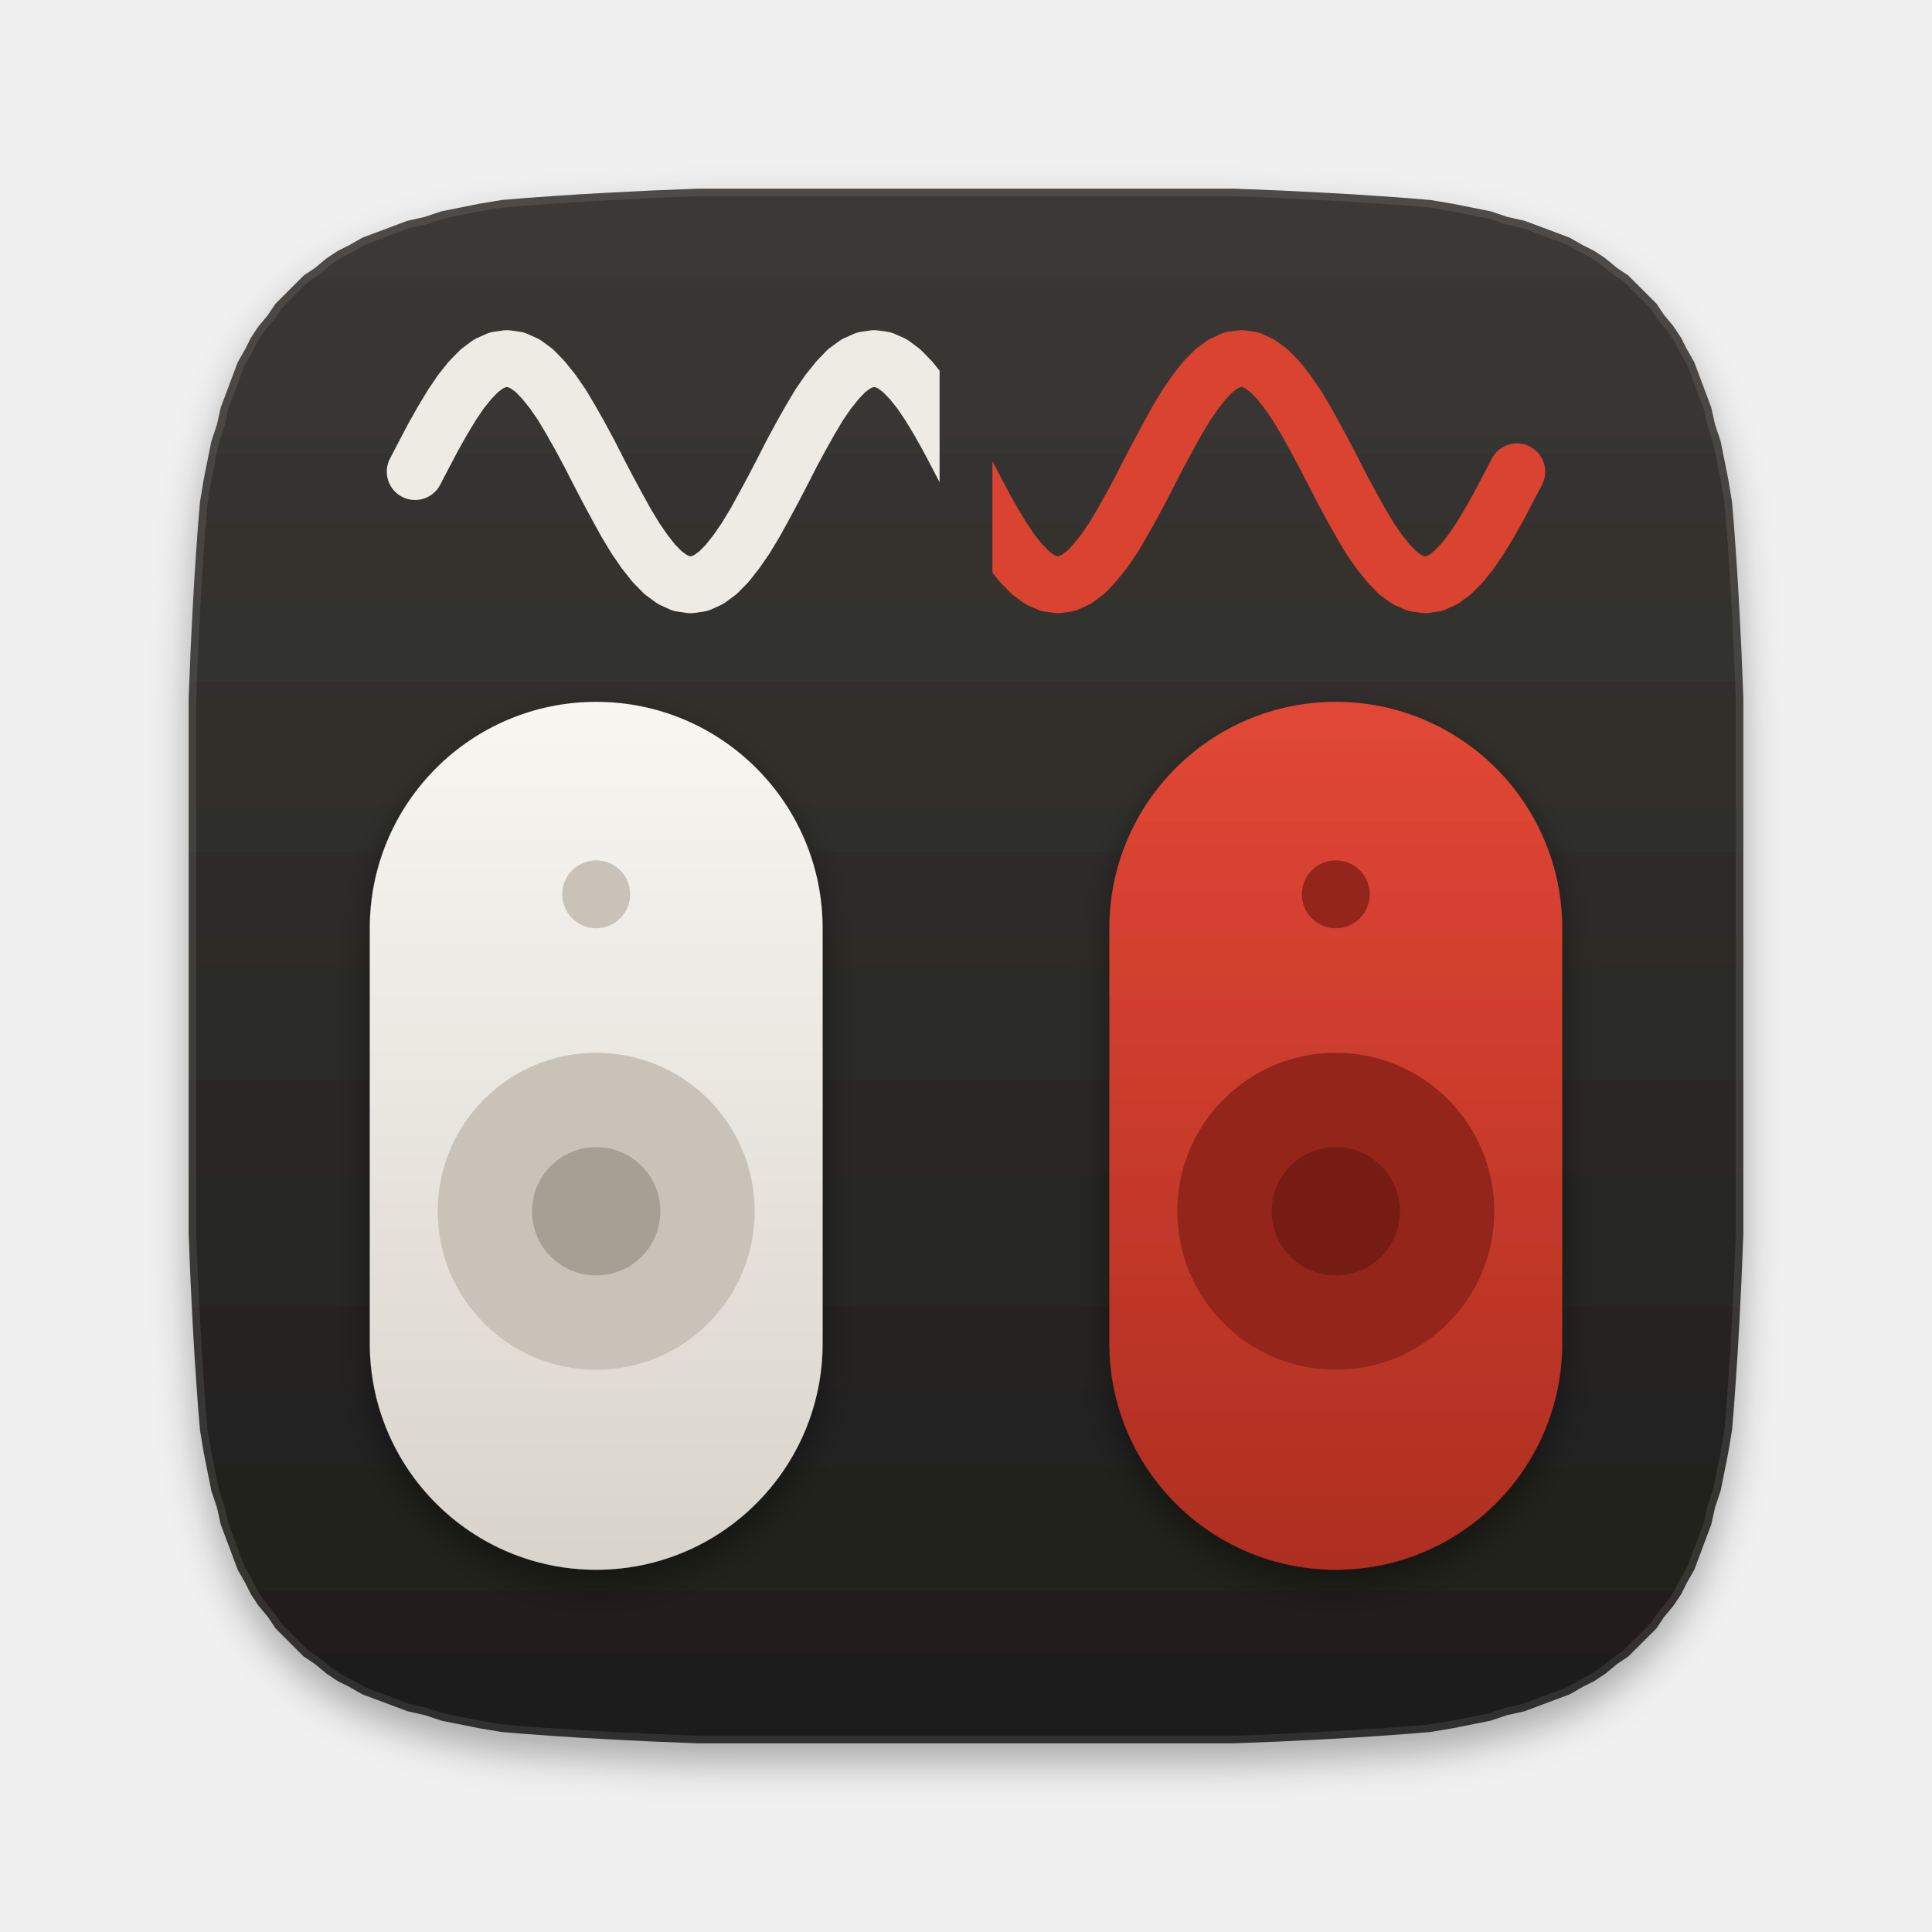
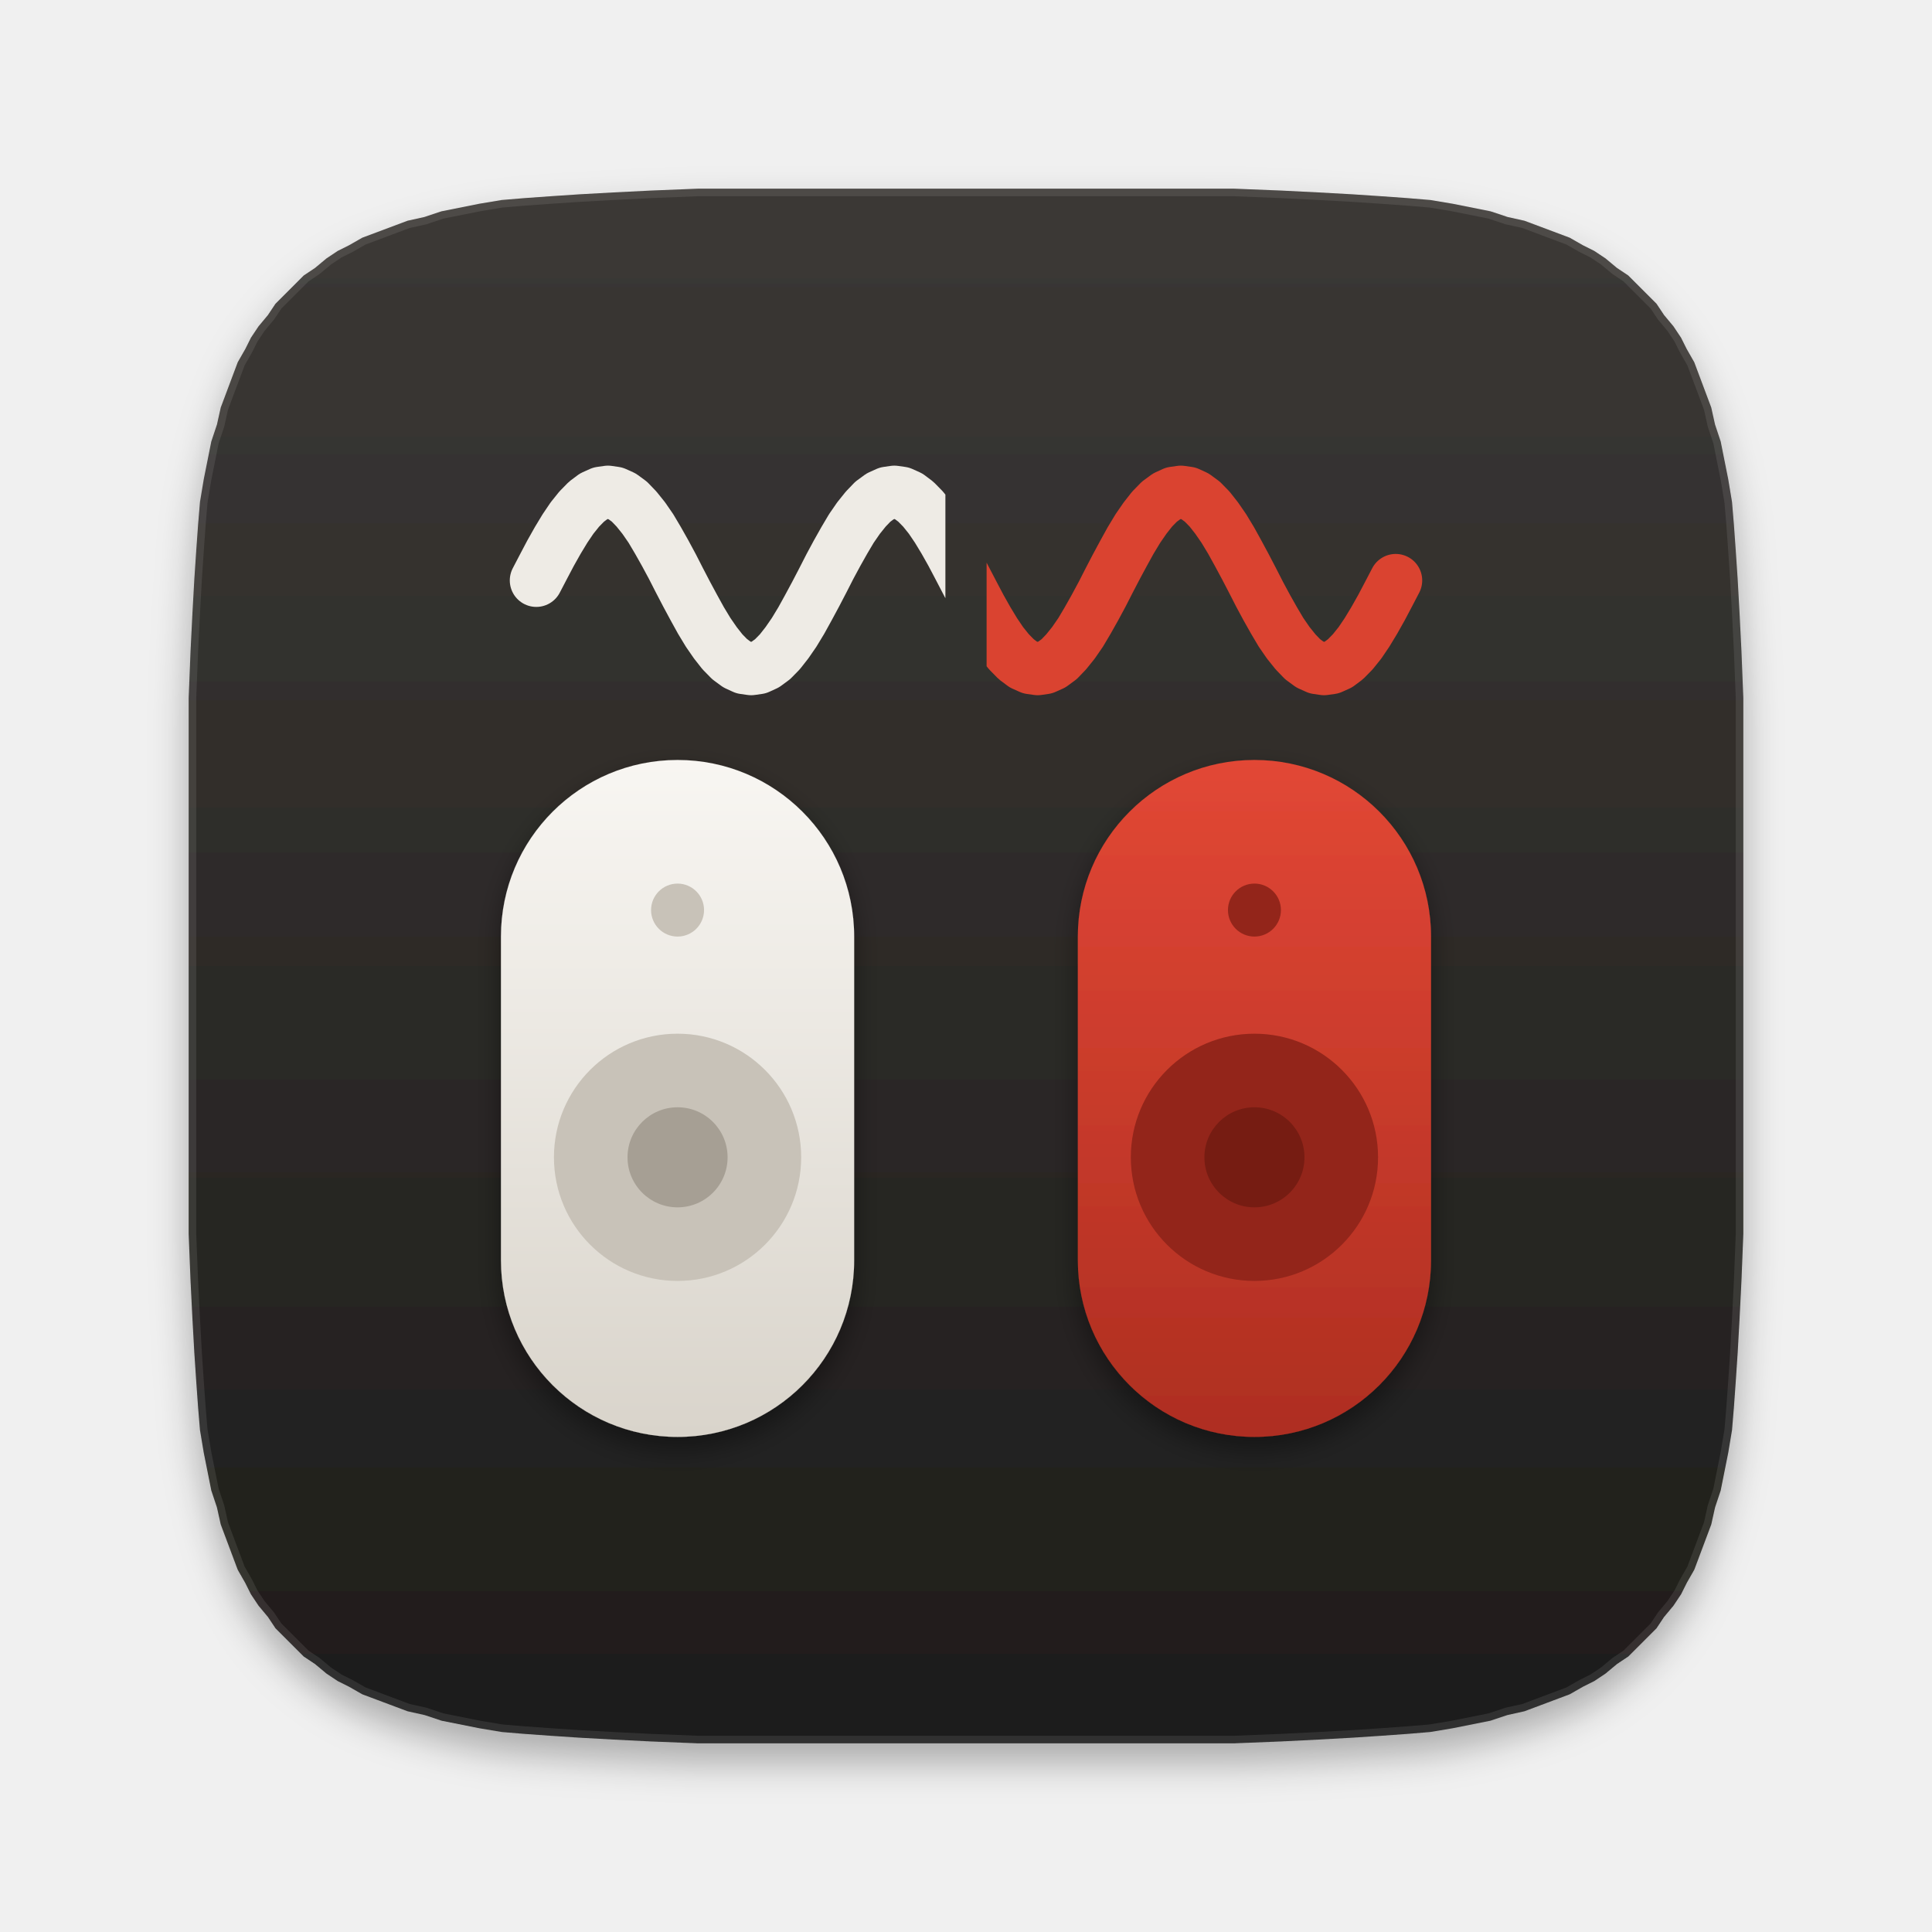
<svg xmlns="http://www.w3.org/2000/svg" xmlns:xlink="http://www.w3.org/1999/xlink" width="1024" height="1024" viewBox="0 0 1024 1024">
  <defs>
    <path id="tile" d="M924 512L924 620L924 654L923 679L922 699L921 717L920 732L919 746L918 758L916 770L914 780L912 790L909 799L907 808L904 816L901 824L898 832L894 839L891 845L887 851L882 857L878 863L873 868L868 873L863 878L857 882L851 887L845 891L839 894L832 898L824 901L816 904L808 907L799 909L790 912L780 914L770 916L758 918L746 919L732 920L717 921L699 922L679 923L654 924L620 924L512 924L404 924L370 924L345 923L325 922L307 921L292 920L278 919L266 918L254 916L244 914L234 912L225 909L216 907L208 904L200 901L192 898L185 894L179 891L173 887L167 882L161 878L156 873L151 868L146 863L142 857L137 851L133 845L130 839L126 832L123 824L120 816L117 808L115 799L112 790L110 780L108 770L106 758L105 746L104 732L103 717L102 699L101 679L100 654L100 620L100 512L100 404L100 370L101 345L102 325L103 307L104 292L105 278L106 266L108 254L110 244L112 234L115 225L117 216L120 208L123 200L126 192L130 185L133 179L137 173L142 167L146 161L151 156L156 151L161 146L167 142L173 137L179 133L185 130L192 126L200 123L208 120L216 117L225 115L234 112L244 110L254 108L266 106L278 105L292 104L307 103L325 102L345 101L370 100L404 100L512 100L620 100L654 100L679 101L699 102L717 103L732 104L746 105L758 106L770 108L780 110L790 112L799 115L808 117L816 120L824 123L832 126L839 130L845 133L851 137L857 142L863 146L868 151L873 156L878 161L882 167L887 173L891 179L894 185L898 192L901 200L904 208L907 216L909 225L912 234L914 244L916 254L918 266L919 278L920 292L921 307L922 325L923 345L924 370L924 404Z" />
    <linearGradient id="tileFill" x1="0" y1="0" x2="0" y2="1">
      <stop offset="0" stop-color="#3B3835" />
      <stop offset="1" stop-color="#1E1D1B" />
    </linearGradient>
    <linearGradient id="white" x1="0" y1="0" x2="0" y2="1">
      <stop offset="0" stop-color="#F8F6F2" />
      <stop offset="1" stop-color="#D9D4CB" />
    </linearGradient>
    <linearGradient id="red" x1="0" y1="0" x2="0" y2="1">
      <stop offset="0" stop-color="#E24735" />
      <stop offset="1" stop-color="#AE2E21" />
    </linearGradient>
    <filter id="tileShadow" x="-10%" y="-10%" width="120%" height="125%">
      <feDropShadow dx="0" dy="10" stdDeviation="10" flood-color="#000000" flood-opacity="0.3" />
    </filter>
    <filter id="lift" x="-25%" y="-10%" width="150%" height="130%">
      <feDropShadow dx="0" dy="8" stdDeviation="9" flood-color="#000000" flood-opacity="0.4" />
    </filter>
    <clipPath id="tileClip">
      <use xlink:href="#tile" />
    </clipPath>
  </defs>
  <use xlink:href="#tile" fill="url(#tileFill)" filter="url(#tileShadow)" />
  <use xlink:href="#tile" fill="none" stroke="#FFFFFF" stroke-opacity="0.09" stroke-width="8" clip-path="url(#tileClip)" />
-   <clipPath id="leftHalf">
-     <rect x="0" y="0" width="498" height="1024" />
-   </clipPath>
-   <clipPath id="rightHalf">
-     <rect x="526" y="0" width="498" height="1024" />
-   </clipPath>
-   <path id="wave" d="M220.0 250.0L224.9 240.6L229.7 231.5L234.6 222.8L239.5 214.7L244.3 207.6L249.2 201.5L254.1 196.5L258.9 192.9L263.8 190.7L268.7 190.0L273.5 190.7L278.4 192.9L283.3 196.5L288.1 201.5L293.0 207.6L297.9 214.7L302.7 222.8L307.6 231.5L312.5 240.6L317.3 250.0L322.2 259.4L327.1 268.5L331.9 277.2L336.8 285.3L341.7 292.4L346.5 298.5L351.4 303.5L356.3 307.1L361.1 309.3L366.0 310.0L370.9 309.3L375.7 307.1L380.6 303.5L385.5 298.5L390.3 292.4L395.2 285.3L400.1 277.2L404.9 268.5L409.8 259.4L414.7 250.0L419.5 240.6L424.4 231.5L429.3 222.8L434.1 214.7L439.0 207.6L443.9 201.5L448.7 196.5L453.6 192.9L458.5 190.7L463.3 190.0L468.2 190.7L473.1 192.9L477.9 196.5L482.8 201.5L487.7 207.6L492.5 214.7L497.4 222.8L502.3 231.5L507.1 240.6L512.0 250.0L516.9 259.4L521.7 268.5L526.6 277.2L531.5 285.3L536.3 292.4L541.2 298.5L546.1 303.5L550.9 307.1L555.8 309.3L560.7 310.0L565.5 309.3L570.4 307.1L575.3 303.5L580.1 298.5L585.0 292.4L589.9 285.3L594.7 277.2L599.6 268.5L604.5 259.4L609.3 250.0L614.2 240.6L619.1 231.5L623.9 222.8L628.8 214.7L633.7 207.6L638.5 201.5L643.4 196.5L648.3 192.9L653.1 190.7L658.0 190.0L662.9 190.7L667.7 192.9L672.6 196.5L677.5 201.5L682.3 207.6L687.2 214.7L692.1 222.8L696.9 231.5L701.8 240.6L706.7 250.0L711.5 259.4L716.4 268.5L721.3 277.2L726.1 285.3L731.0 292.4L735.9 298.5L740.7 303.5L745.6 307.1L750.5 309.3L755.3 310.0L760.2 309.3L765.1 307.1L769.9 303.5L774.8 298.5L779.7 292.4L784.5 285.3L789.4 277.2L794.3 268.5L799.1 259.4L804.0 250.0" fill="none" stroke-width="30" stroke-linecap="round" stroke-linejoin="round" />
-   <use xlink:href="#wave" stroke="#EEEBE5" clip-path="url(#leftHalf)" />
-   <use xlink:href="#wave" stroke="#DA4330" clip-path="url(#rightHalf)" />
-   <g filter="url(#lift)">
-     <rect x="196" y="372" width="240" height="460" rx="120" fill="url(#white)" />
-     <rect x="588" y="372" width="240" height="460" rx="120" fill="url(#red)" />
+   <g transform="translate(512 512) scale(0.78) translate(-512 -512)">
+     <clipPath id="leftHalf">
+       <rect x="0" y="0" width="498" height="1024" />
+     </clipPath>
+     <clipPath id="rightHalf">
+       <rect x="526" y="0" width="498" height="1024" />
+     </clipPath>
+     <path id="wave" d="M220.0 250.0L224.9 240.6L229.7 231.5L234.6 222.8L239.5 214.7L244.3 207.6L249.2 201.5L254.1 196.5L258.9 192.9L263.8 190.7L268.7 190.0L273.5 190.7L278.4 192.9L283.3 196.5L288.1 201.5L293.0 207.6L297.9 214.7L302.7 222.8L307.6 231.5L312.5 240.6L317.3 250.0L322.2 259.4L327.1 268.5L331.9 277.2L336.8 285.3L341.7 292.4L346.5 298.5L351.4 303.5L356.3 307.1L361.1 309.3L366.0 310.0L370.9 309.3L375.7 307.1L380.6 303.5L385.5 298.5L390.3 292.4L395.2 285.3L400.1 277.2L404.9 268.5L409.8 259.4L414.7 250.0L419.5 240.6L424.4 231.5L429.3 222.8L434.1 214.7L439.0 207.6L443.9 201.5L448.7 196.5L453.6 192.9L458.5 190.7L463.3 190.0L468.2 190.7L473.1 192.9L477.9 196.5L482.8 201.5L487.7 207.6L492.5 214.7L497.4 222.8L502.3 231.5L507.1 240.6L512.0 250.0L516.9 259.4L521.7 268.5L526.6 277.2L531.5 285.3L536.3 292.4L541.2 298.5L546.1 303.5L550.9 307.1L555.8 309.3L560.7 310.0L565.5 309.3L570.4 307.1L575.3 303.5L580.1 298.5L585.0 292.4L589.9 285.3L594.7 277.2L599.6 268.5L604.5 259.4L609.3 250.0L614.2 240.6L619.1 231.5L623.9 222.8L628.8 214.7L633.7 207.6L638.5 201.5L643.4 196.5L648.3 192.9L653.1 190.7L658.0 190.0L662.9 190.7L667.7 192.9L672.6 196.5L677.5 201.5L682.3 207.6L687.2 214.7L692.1 222.8L696.9 231.5L701.8 240.6L706.7 250.0L711.5 259.4L716.4 268.5L721.3 277.2L726.1 285.3L731.0 292.4L735.9 298.5L740.7 303.5L745.6 307.1L750.5 309.3L755.3 310.0L760.2 309.3L765.1 307.1L769.9 303.5L774.8 298.5L779.7 292.4L784.5 285.3L789.4 277.2L794.3 268.5L799.1 259.4L804.0 250.0" fill="none" stroke-width="36" stroke-linecap="round" stroke-linejoin="round" />
+     <use xlink:href="#wave" stroke="#EEEBE5" clip-path="url(#leftHalf)" />
+     <use xlink:href="#wave" stroke="#DA4330" clip-path="url(#rightHalf)" />
+     <g filter="url(#lift)">
+       <rect x="196" y="372" width="240" height="460" rx="120" fill="url(#white)" />
+       <rect x="588" y="372" width="240" height="460" rx="120" fill="url(#red)" />
+     </g>
+     <circle cx="316" cy="642" r="84" fill="#C8C2B8" />
+     <circle cx="316" cy="642" r="34" fill="#A69F94" />
+     <circle cx="316" cy="474" r="18" fill="#C8C2B8" />
+     <circle cx="708" cy="642" r="84" fill="#93251A" />
+     <circle cx="708" cy="642" r="34" fill="#761C12" />
+     <circle cx="708" cy="474" r="18" fill="#93251A" />
  </g>
-   <circle cx="316" cy="642" r="84" fill="#C8C2B8" />
-   <circle cx="316" cy="642" r="34" fill="#A69F94" />
-   <circle cx="316" cy="474" r="18" fill="#C8C2B8" />
-   <circle cx="708" cy="642" r="84" fill="#93251A" />
-   <circle cx="708" cy="642" r="34" fill="#761C12" />
-   <circle cx="708" cy="474" r="18" fill="#93251A" />
</svg>
